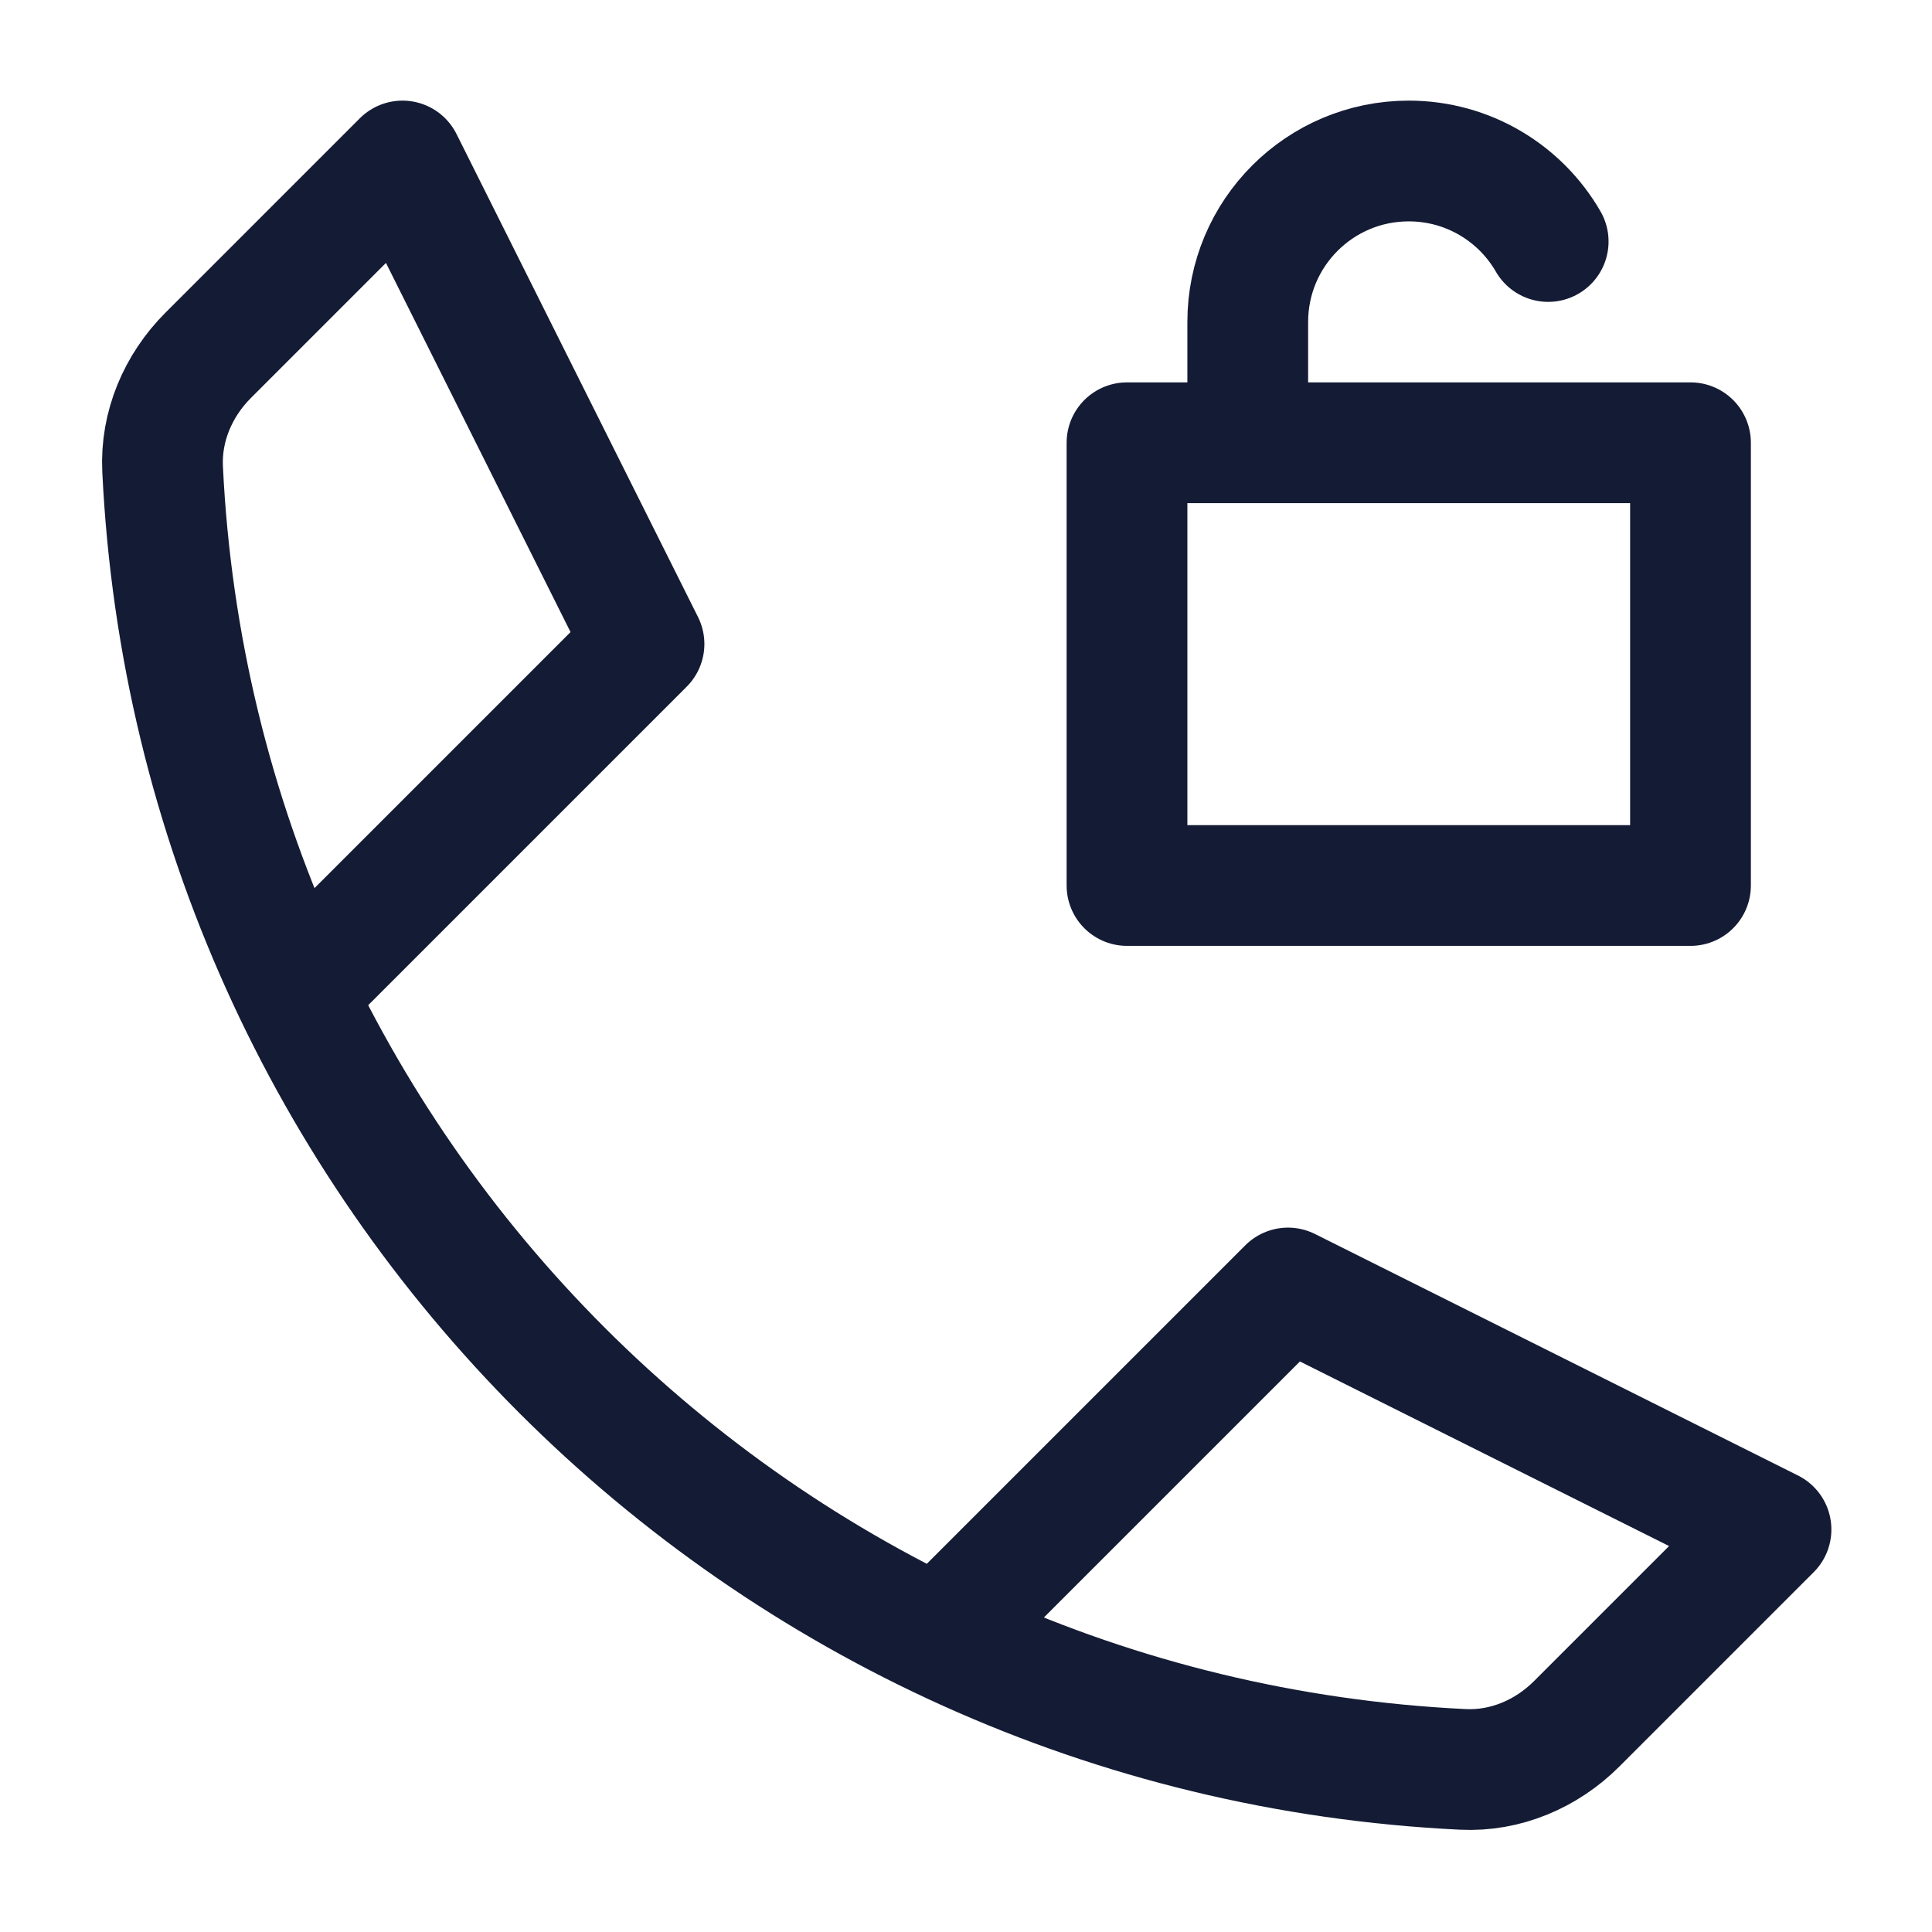
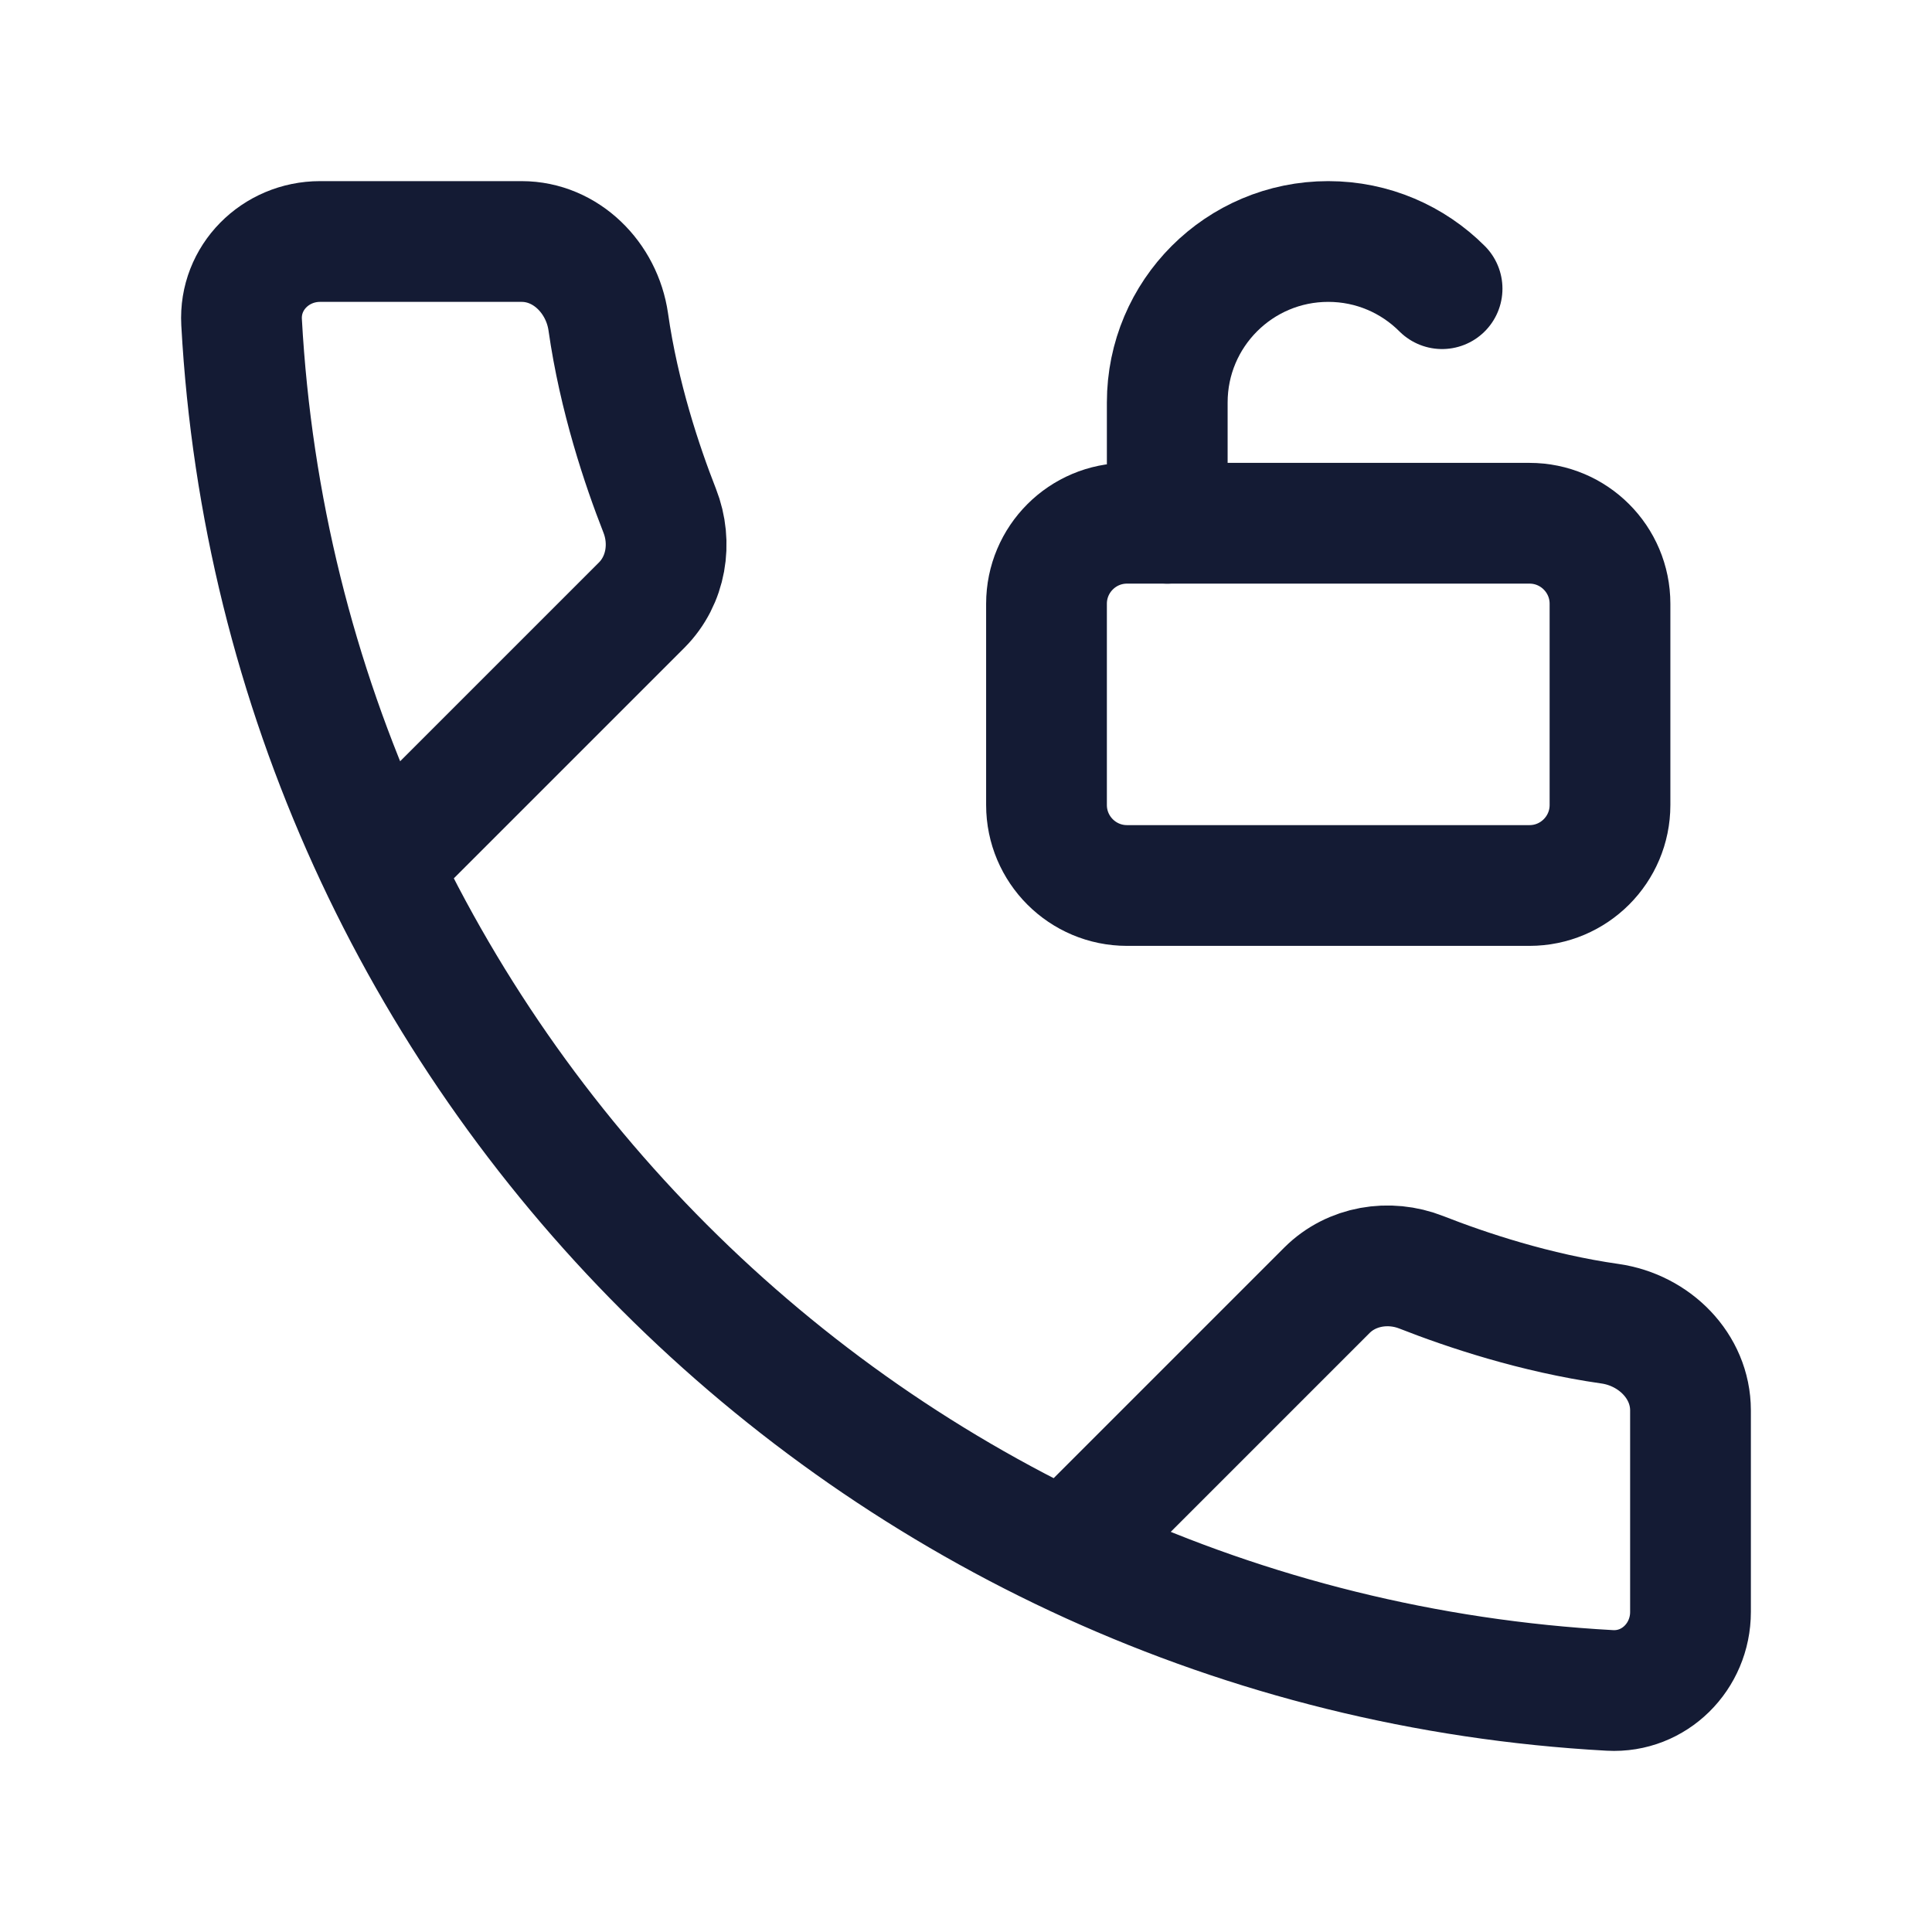
<svg xmlns="http://www.w3.org/2000/svg" width="24" height="24" viewBox="0 0 24 24" fill="none">
-   <path d="M4 12L8 8L5 2L2.586 4.414C2.211 4.789 1.994 5.299 2.02 5.828C2.439 14.558 9.442 21.561 18.172 21.98C18.701 22.006 19.211 21.789 19.586 21.414L22 19L16 16L12 20" stroke="#141B34" stroke-width="1.5" stroke-linecap="round" stroke-linejoin="round" />
-   <path d="M15.5 5.5H14V11H21V5.5H19.5H15.5ZM15.5 5.5V4C15.5 2.895 16.395 2 17.5 2C18.24 2 18.887 2.402 19.232 3" stroke="#141B34" stroke-width="1.5" stroke-linecap="round" stroke-linejoin="round" />
+   <path d="M13.489 19.023L16.484 16.028C16.789 15.724 17.254 15.647 17.656 15.805C18.214 16.024 19.069 16.311 20.002 16.444C20.549 16.523 21 16.968 21 17.521V20.024C21 20.578 20.551 21.029 19.999 20.999C10.84 20.497 3.503 13.16 3.001 4.001C2.971 3.449 3.422 3 3.976 3H6.479C7.032 3 7.477 3.451 7.556 3.998C7.689 4.931 7.976 5.786 8.195 6.344C8.353 6.746 8.276 7.211 7.972 7.516L4.977 10.511" stroke="#141B34" stroke-width="1.5" stroke-linecap="round" stroke-linejoin="round" />
+   <path d="M14.5 6.5V5C14.5 3.895 15.395 3 16.5 3C17.052 3 17.552 3.224 17.914 3.586" stroke="#141B34" stroke-width="1.5" stroke-linecap="round" stroke-linejoin="round" />
+   <path d="M19 6.5H14C13.448 6.5 13 6.948 13 7.5V10C13 10.552 13.448 11 14 11H19C19.552 11 20 10.552 20 10V7.5C20 6.948 19.552 6.5 19 6.5Z" stroke="#141B34" stroke-width="1.5" stroke-linecap="round" stroke-linejoin="round" />
</svg>
